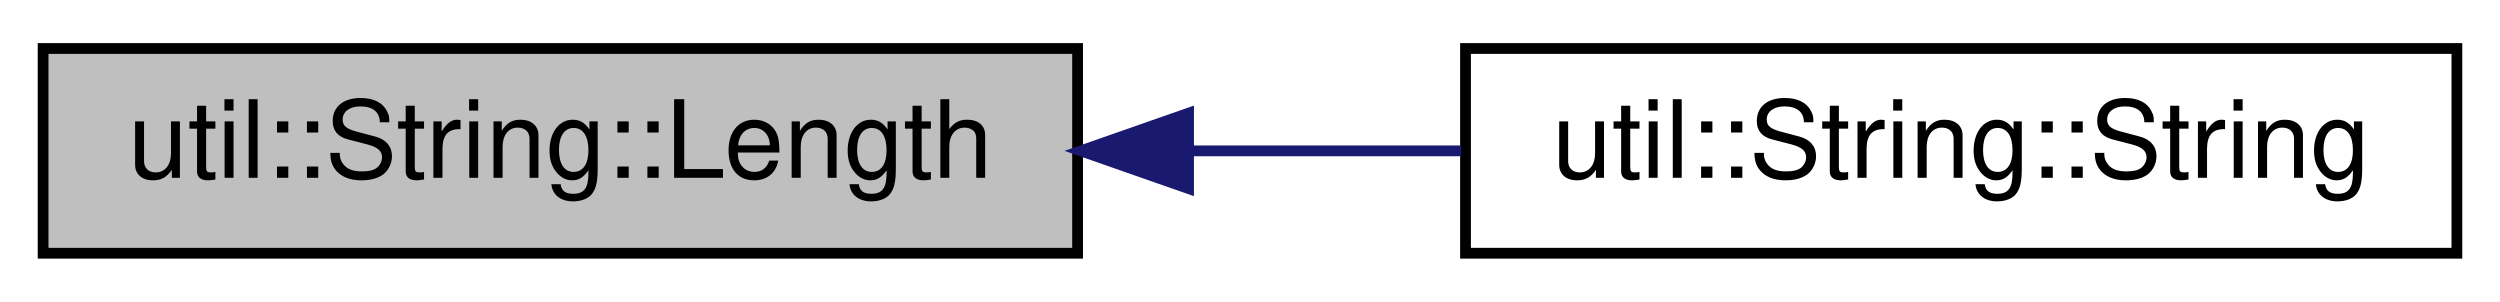
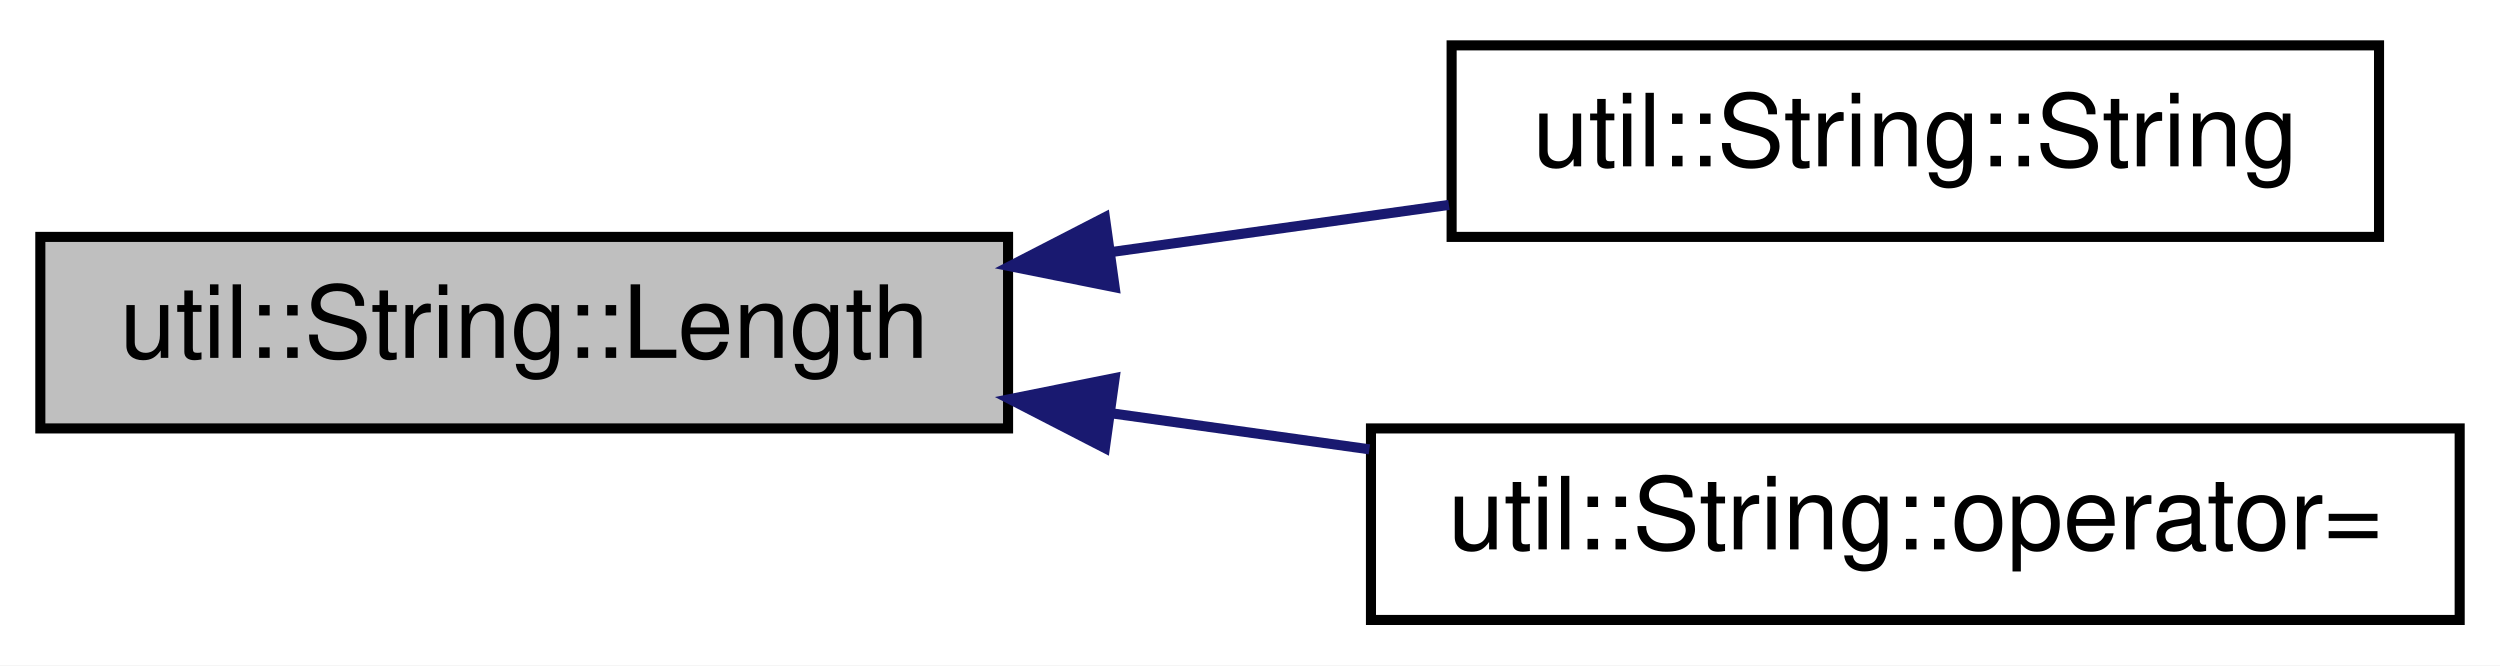
- <svg xmlns="http://www.w3.org/2000/svg" xmlns:xlink="http://www.w3.org/1999/xlink" width="232pt" height="28pt" viewBox="0.00 0.00 232.00 28.00">
-   <g id="graph0" class="graph" transform="scale(1 1) rotate(0) translate(4 24)">
-     <polygon fill="white" stroke="none" points="-4,4 -4,-24 228,-24 228,4 -4,4" />
+ <svg xmlns="http://www.w3.org/2000/svg" xmlns:xlink="http://www.w3.org/1999/xlink" width="248pt" height="66pt" viewBox="0.00 0.00 248.00 66.00">
+   <g id="graph0" class="graph" transform="scale(1 1) rotate(0) translate(4 62)">
+     <polygon fill="white" stroke="none" points="-4,4 -4,-62 244,-62 244,4 -4,4" />
    <g id="node1" class="node">
-       <polygon fill="#bfbfbf" stroke="black" points="0,-0.5 0,-19.5 96,-19.5 96,-0.5 0,-0.5" />
-       <text text-anchor="middle" x="48" y="-7.5" font-family="Helvetica,sans-Serif" font-size="10.00">util::String::Length</text>
+       <polygon fill="#bfbfbf" stroke="black" points="0,-19.5 0,-38.5 96,-38.5 96,-19.5 0,-19.5" />
+       <text text-anchor="middle" x="48" y="-26.5" font-family="Helvetica,sans-Serif" font-size="10.00">util::String::Length</text>
    </g>
    <g id="node2" class="node">
      <g id="a_node2">
        <a xlink:href="classutil_1_1String.html#a8ff64e5634b50aee3727b1a1f2c9f4df" target="_top" xlink:title="Copy constructor. ">
-           <polygon fill="white" stroke="black" points="132,-0.5 132,-19.5 224,-19.5 224,-0.5 132,-0.5" />
-           <text text-anchor="middle" x="178" y="-7.5" font-family="Helvetica,sans-Serif" font-size="10.00">util::String::String</text>
+           <polygon fill="white" stroke="black" points="140,-38.5 140,-57.5 232,-57.5 232,-38.5 140,-38.5" />
+           <text text-anchor="middle" x="186" y="-45.5" font-family="Helvetica,sans-Serif" font-size="10.00">util::String::String</text>
        </a>
      </g>
    </g>
    <g id="edge1" class="edge">
-       <path fill="none" stroke="midnightblue" d="M106.459,-10C114.883,-10 123.46,-10 131.598,-10" />
-       <polygon fill="midnightblue" stroke="midnightblue" points="106.299,-6.5 96.299,-10 106.299,-13.5 106.299,-6.5" />
+       <path fill="none" stroke="midnightblue" d="M106.293,-37.004C117.459,-38.564 129.02,-40.179 139.732,-41.676" />
+       <polygon fill="midnightblue" stroke="midnightblue" points="106.573,-33.509 96.184,-35.592 105.604,-40.442 106.573,-33.509" />
+     </g>
+     <g id="node3" class="node">
+       <g id="a_node3">
+         <a xlink:href="classutil_1_1String.html#a818c896e57e8bda208b81a9dd3cb5f9c" target="_top" xlink:title="Assigns value from String. ">
+           <polygon fill="white" stroke="black" points="132,-0.5 132,-19.5 240,-19.5 240,-0.5 132,-0.5" />
+           <text text-anchor="middle" x="186" y="-7.5" font-family="Helvetica,sans-Serif" font-size="10.00">util::String::operator=</text>
+         </a>
+       </g>
+     </g>
+     <g id="edge2" class="edge">
+       <path fill="none" stroke="midnightblue" d="M106.348,-20.988C114.802,-19.807 123.481,-18.595 131.845,-17.426" />
+       <polygon fill="midnightblue" stroke="midnightblue" points="105.604,-17.558 96.184,-22.408 106.573,-24.491 105.604,-17.558" />
    </g>
  </g>
</svg>
